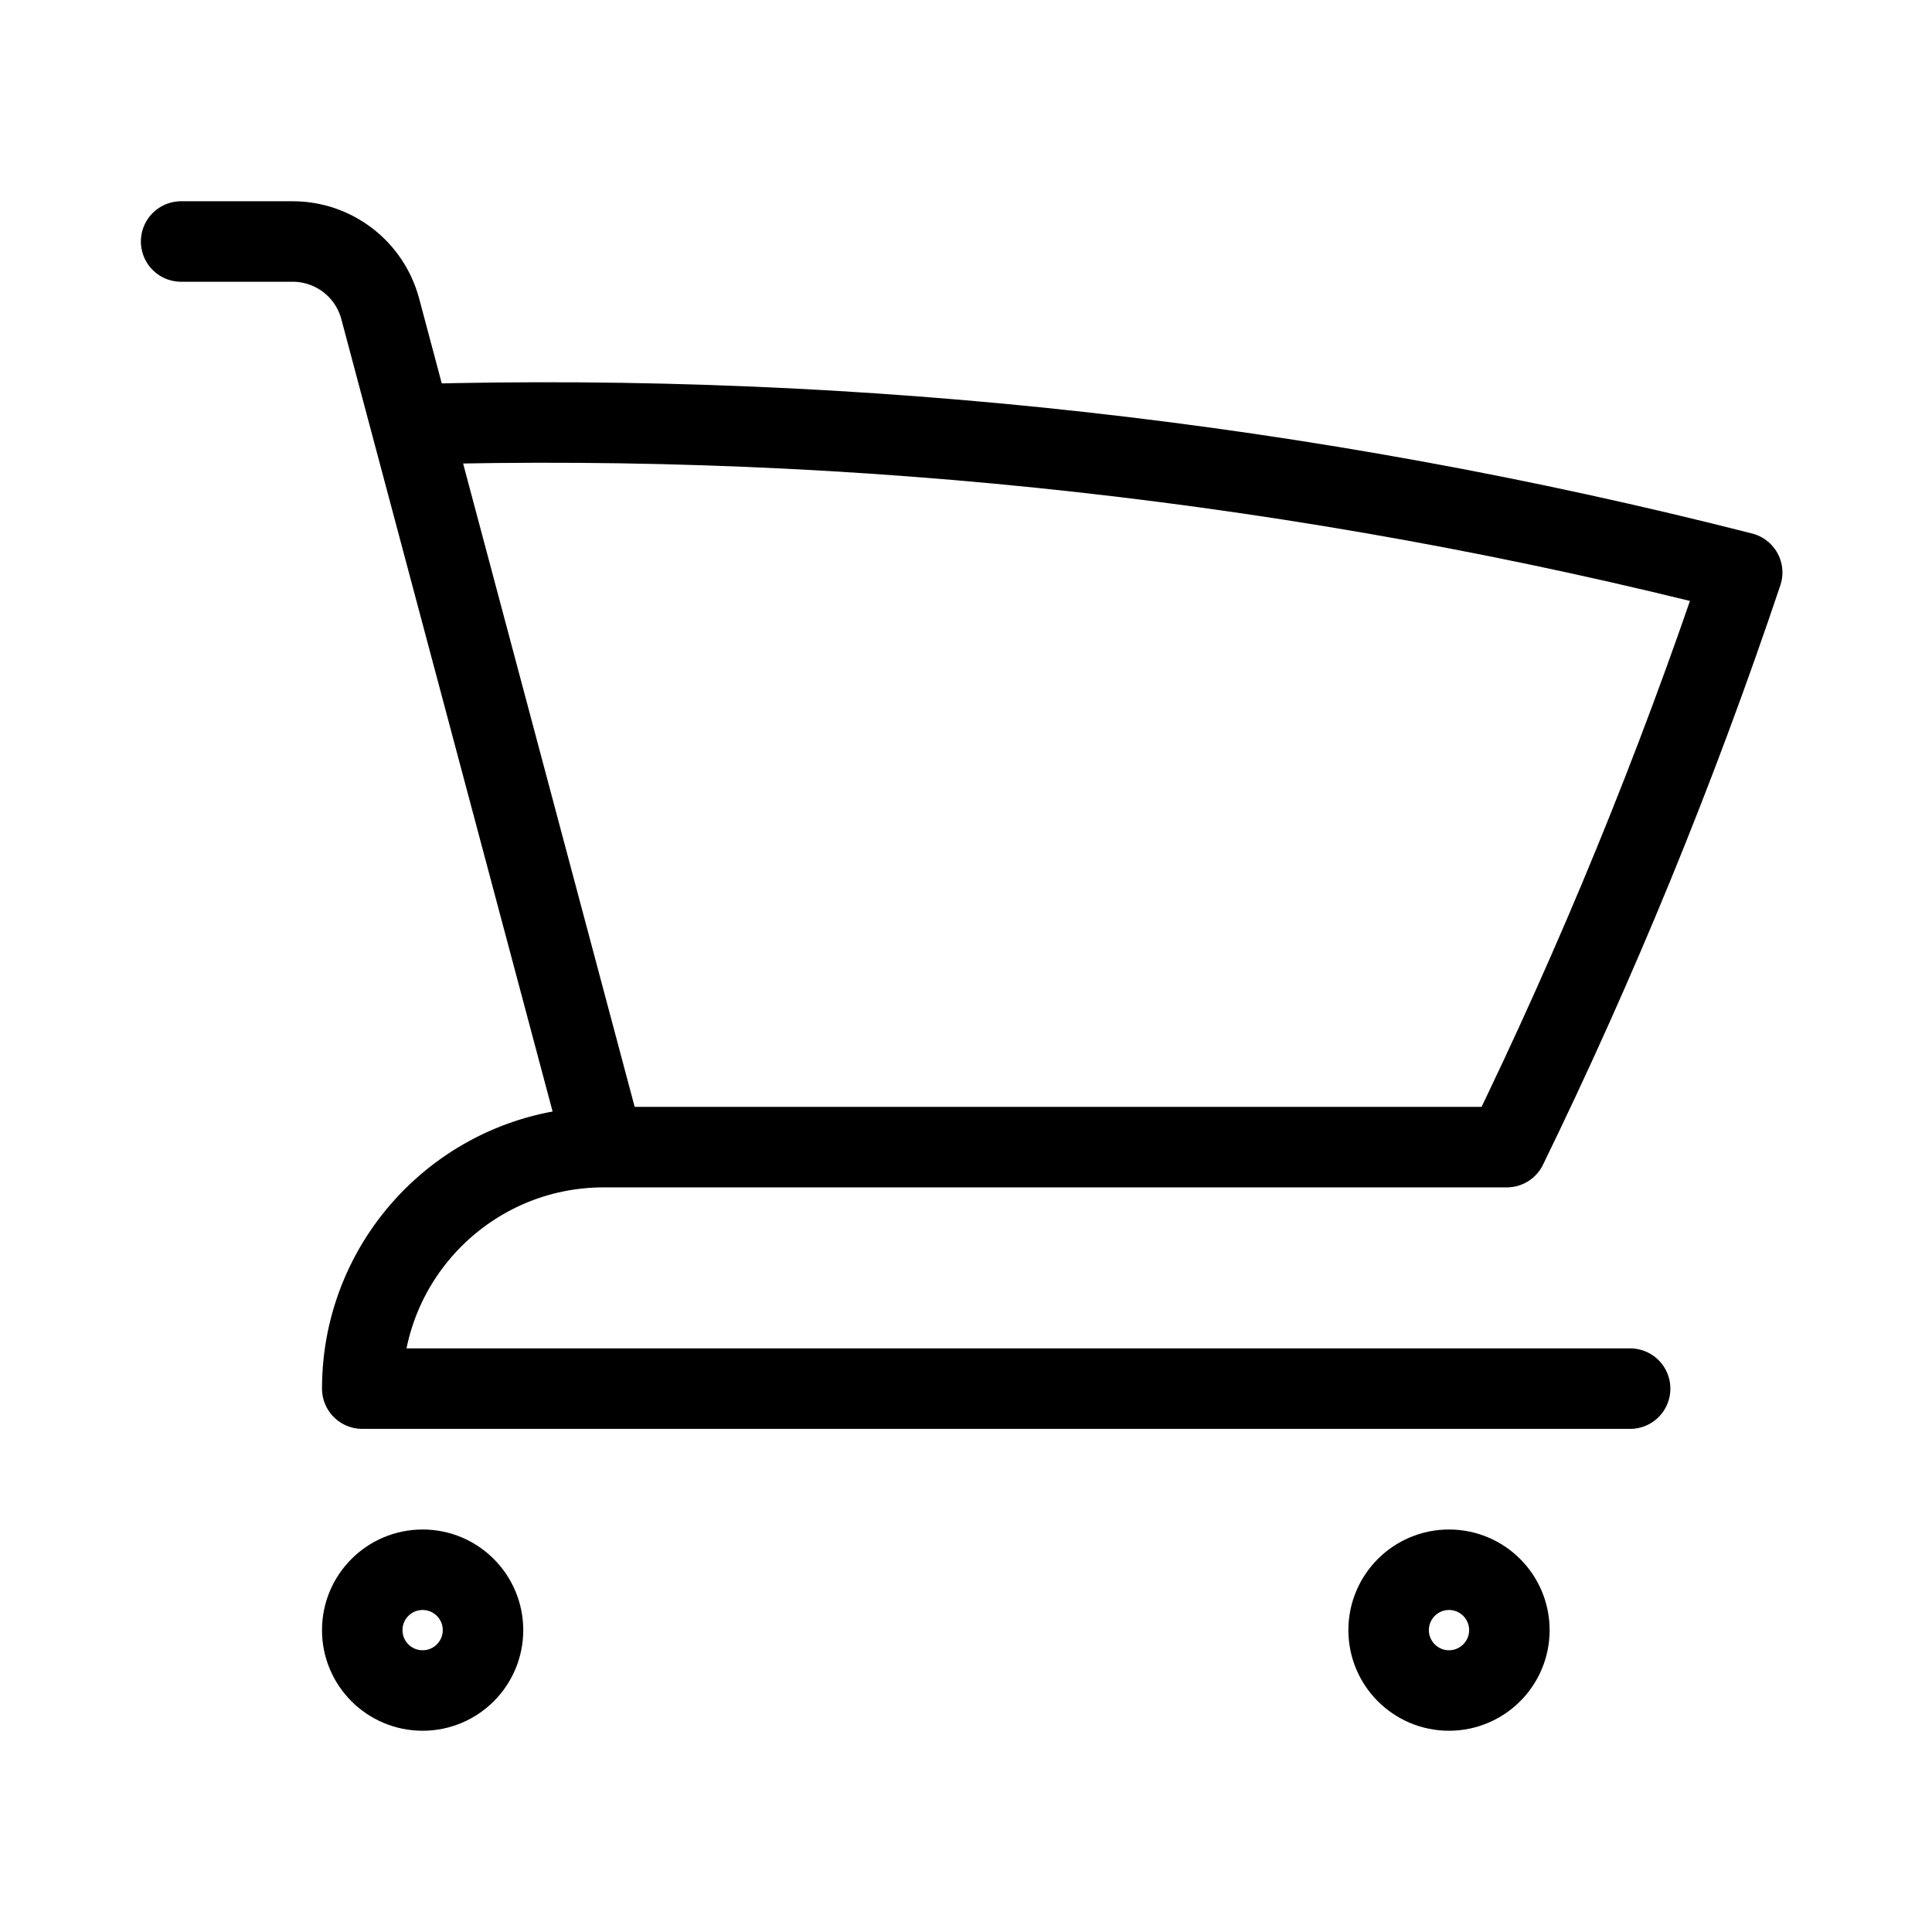
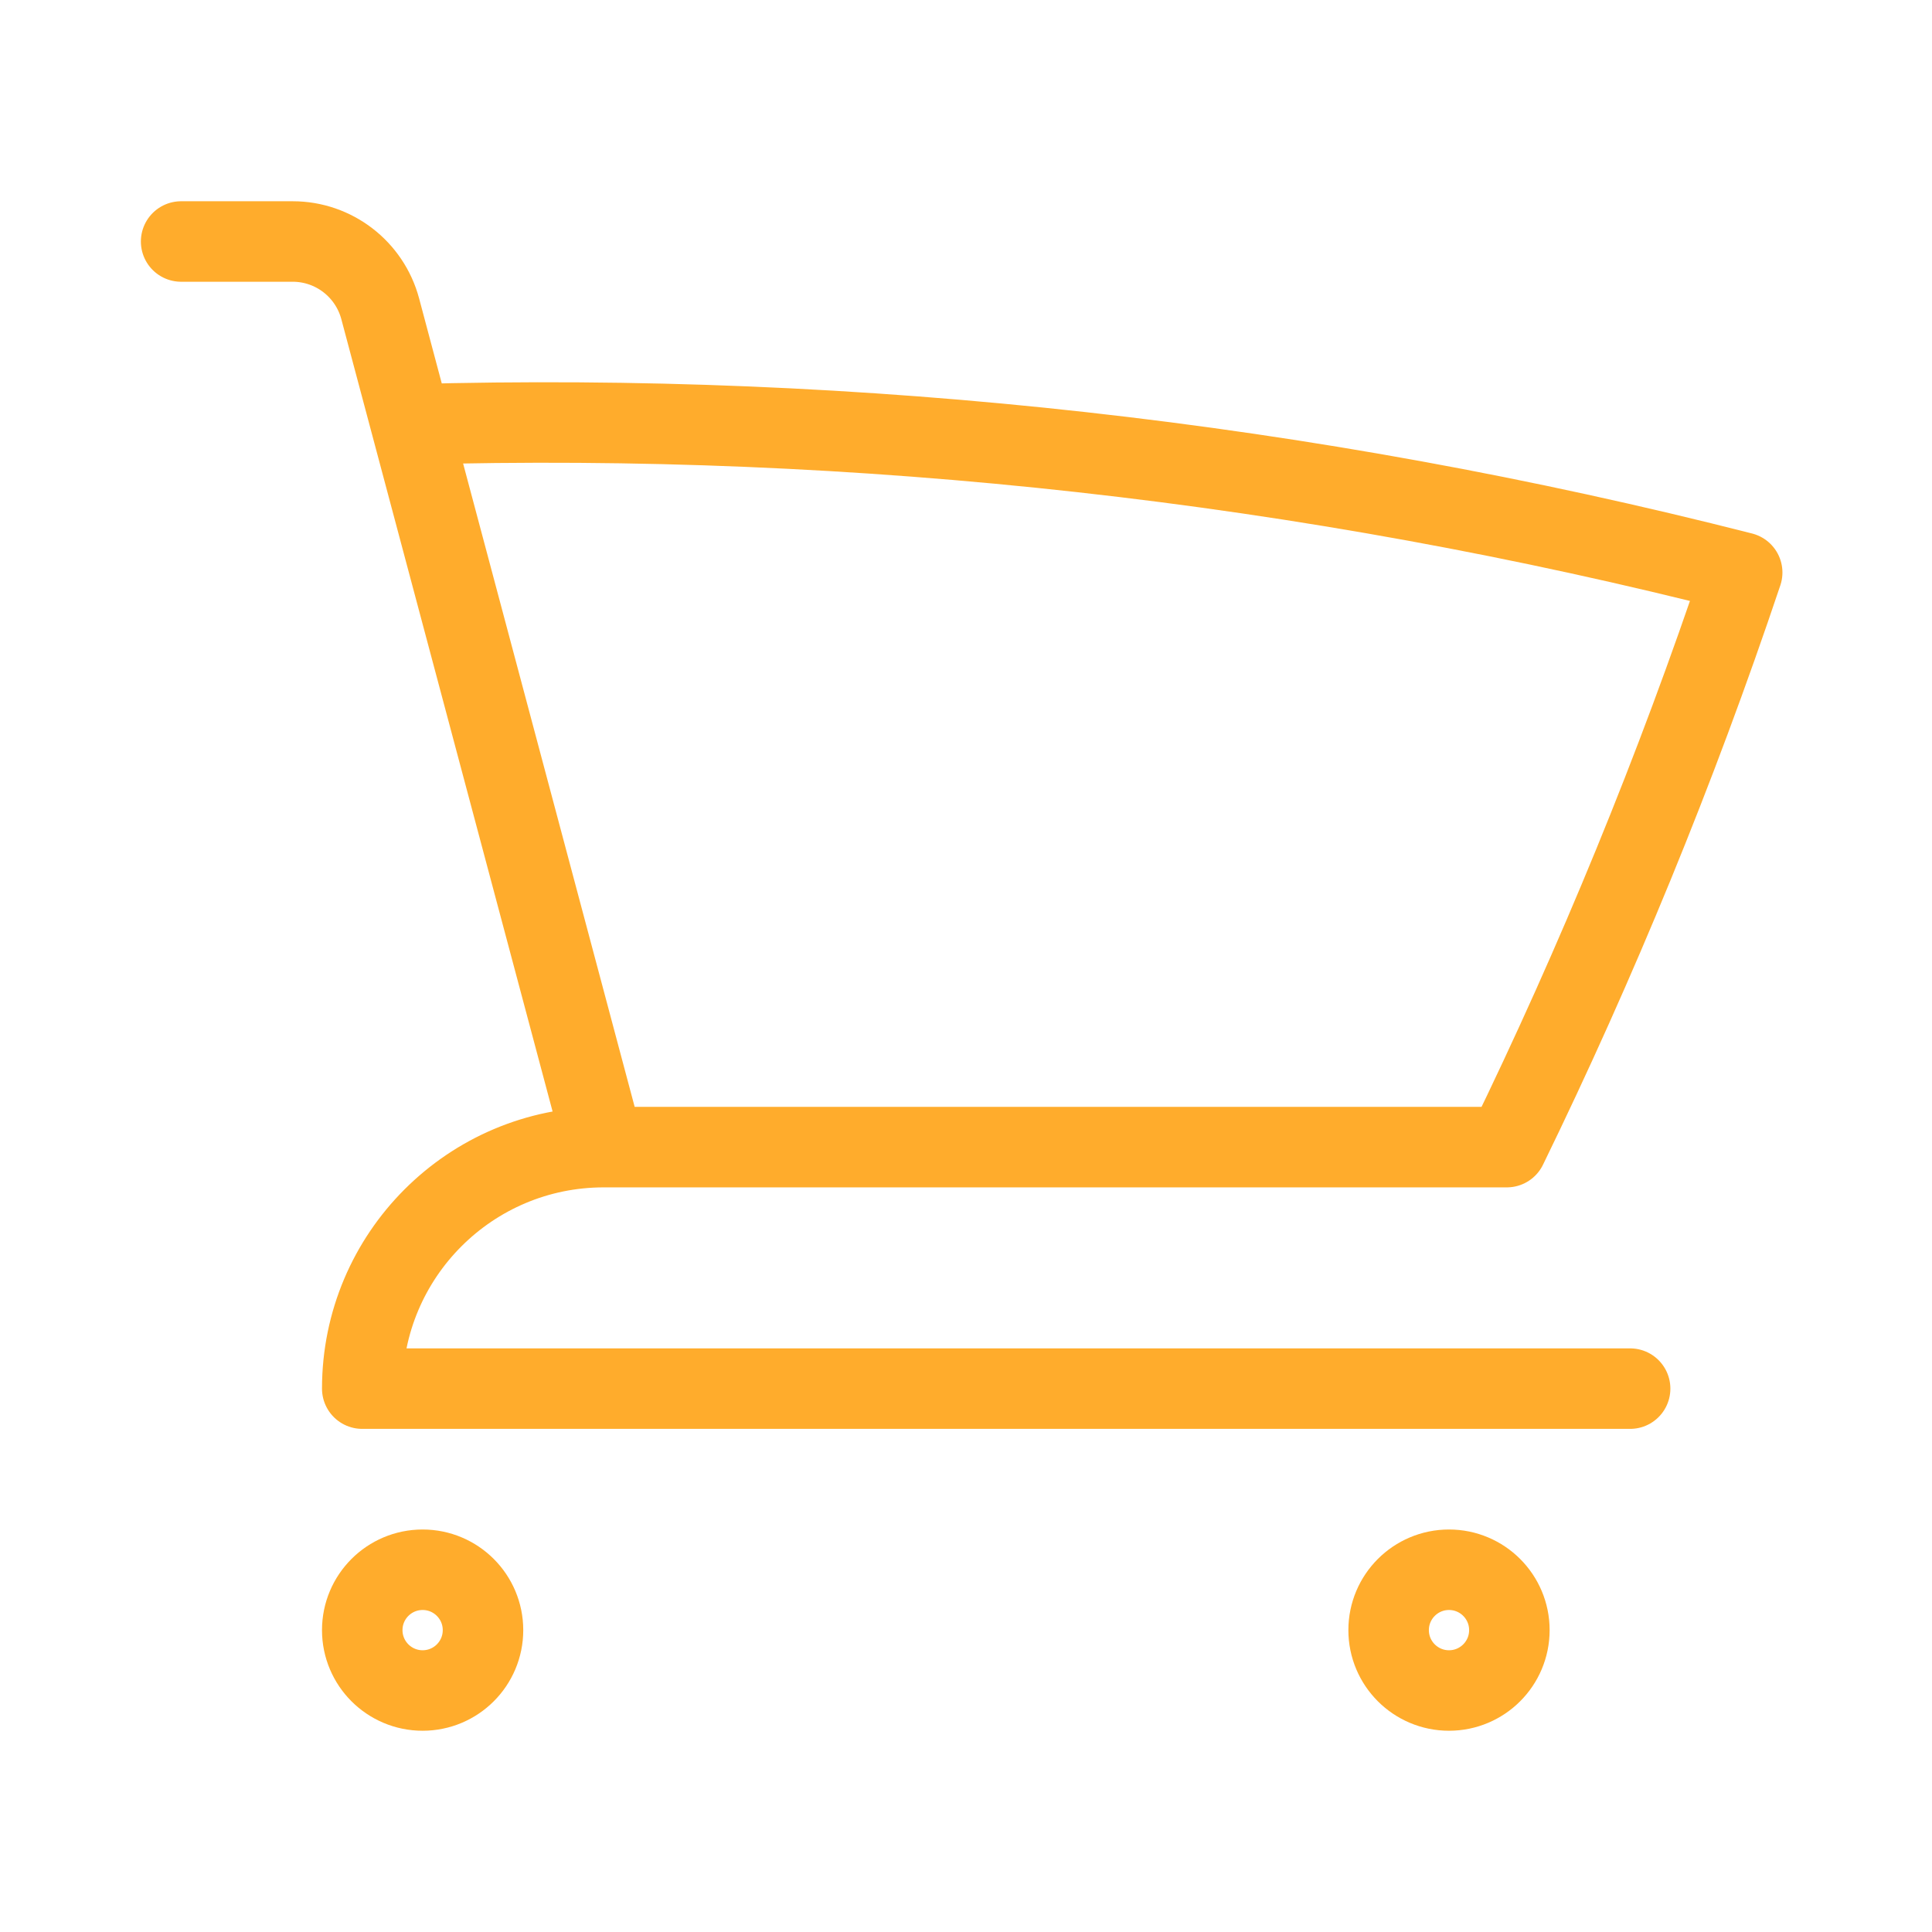
- <svg xmlns="http://www.w3.org/2000/svg" fill="none" viewBox="0 0 24 24" stroke-width="1.0" stroke="currentColor" class="size-6">
+ <svg xmlns="http://www.w3.org/2000/svg" fill="none" viewBox="0 0 24 24" stroke-width="1.0" stroke="#ffac2c" class="size-6">
  <path stroke-linecap="round" stroke-linejoin="round" d="M2.25 3h1.386c.51 0 .955.343 1.087.835l.383 1.437M7.5 14.25a3 3 0 0 0-3 3h15.75m-12.75-3h11.218c1.121-2.3 2.1-4.684 2.924-7.138a60.114 60.114 0 0 0-16.536-1.84M7.5 14.25 5.106 5.272M6 20.25a.75.75 0 1 1-1.5 0 .75.75 0 0 1 1.5 0Zm12.75 0a.75.75 0 1 1-1.5 0 .75.75 0 0 1 1.5 0Z" />
</svg>
